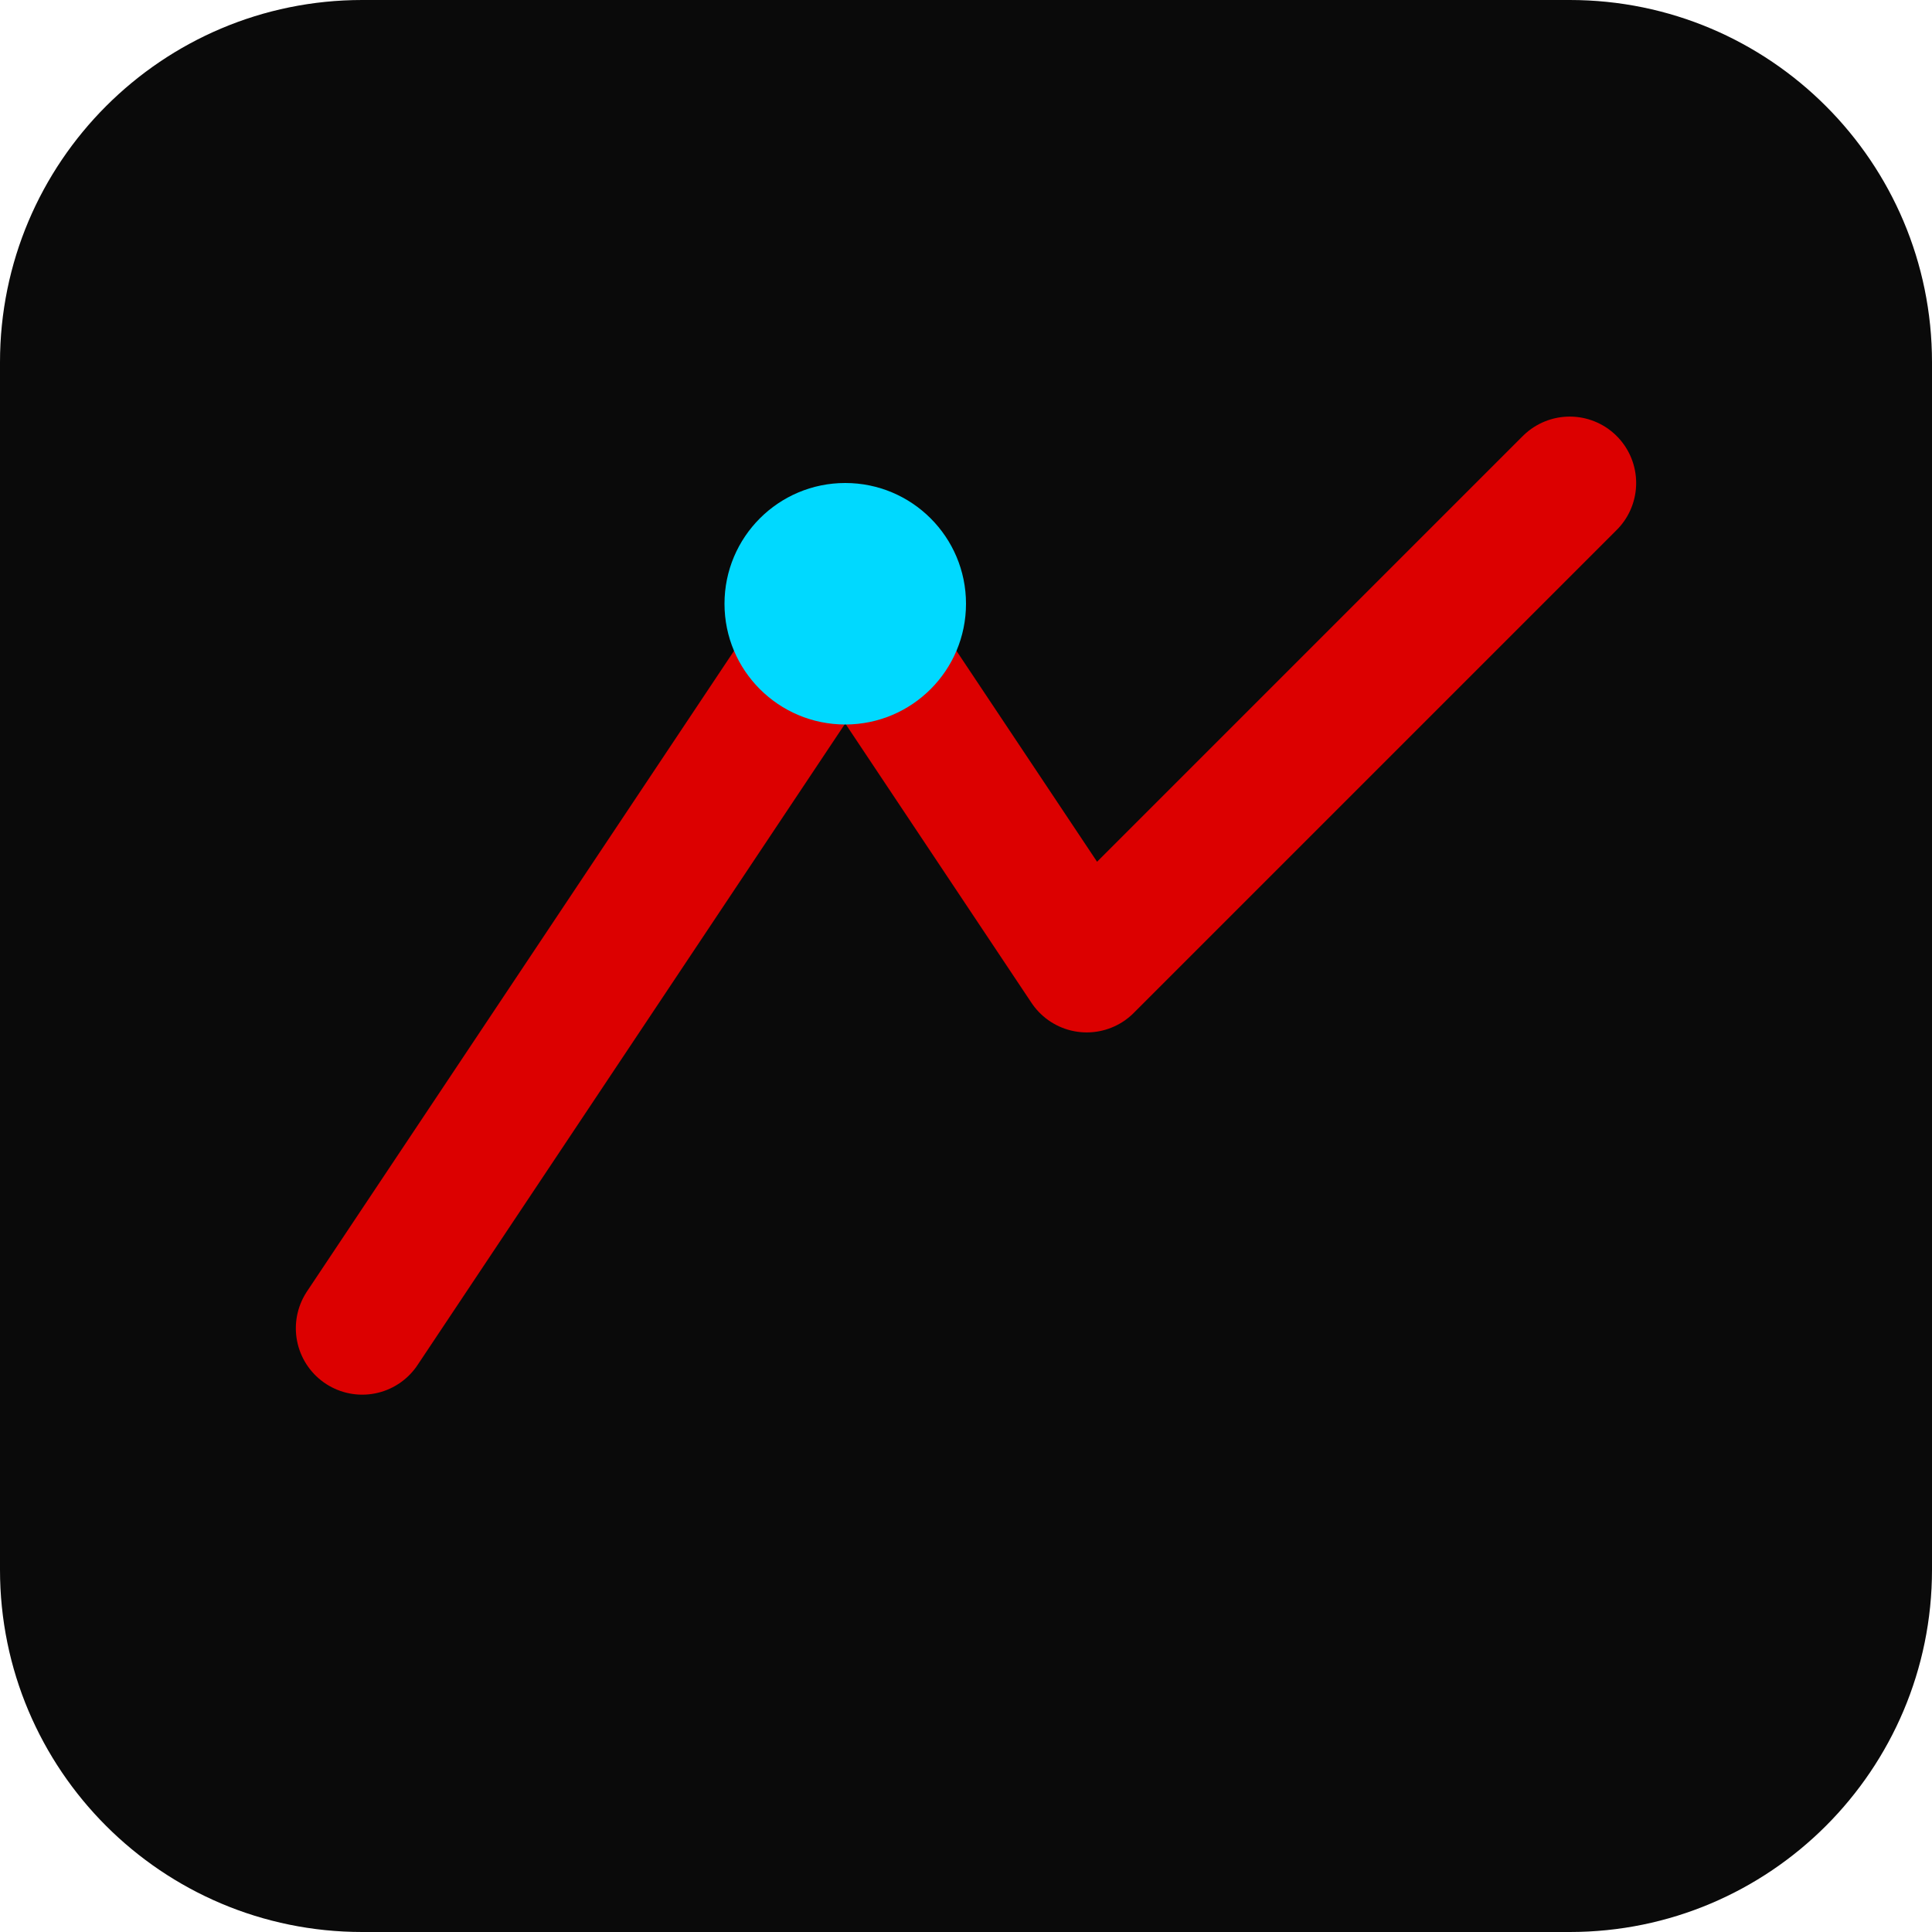
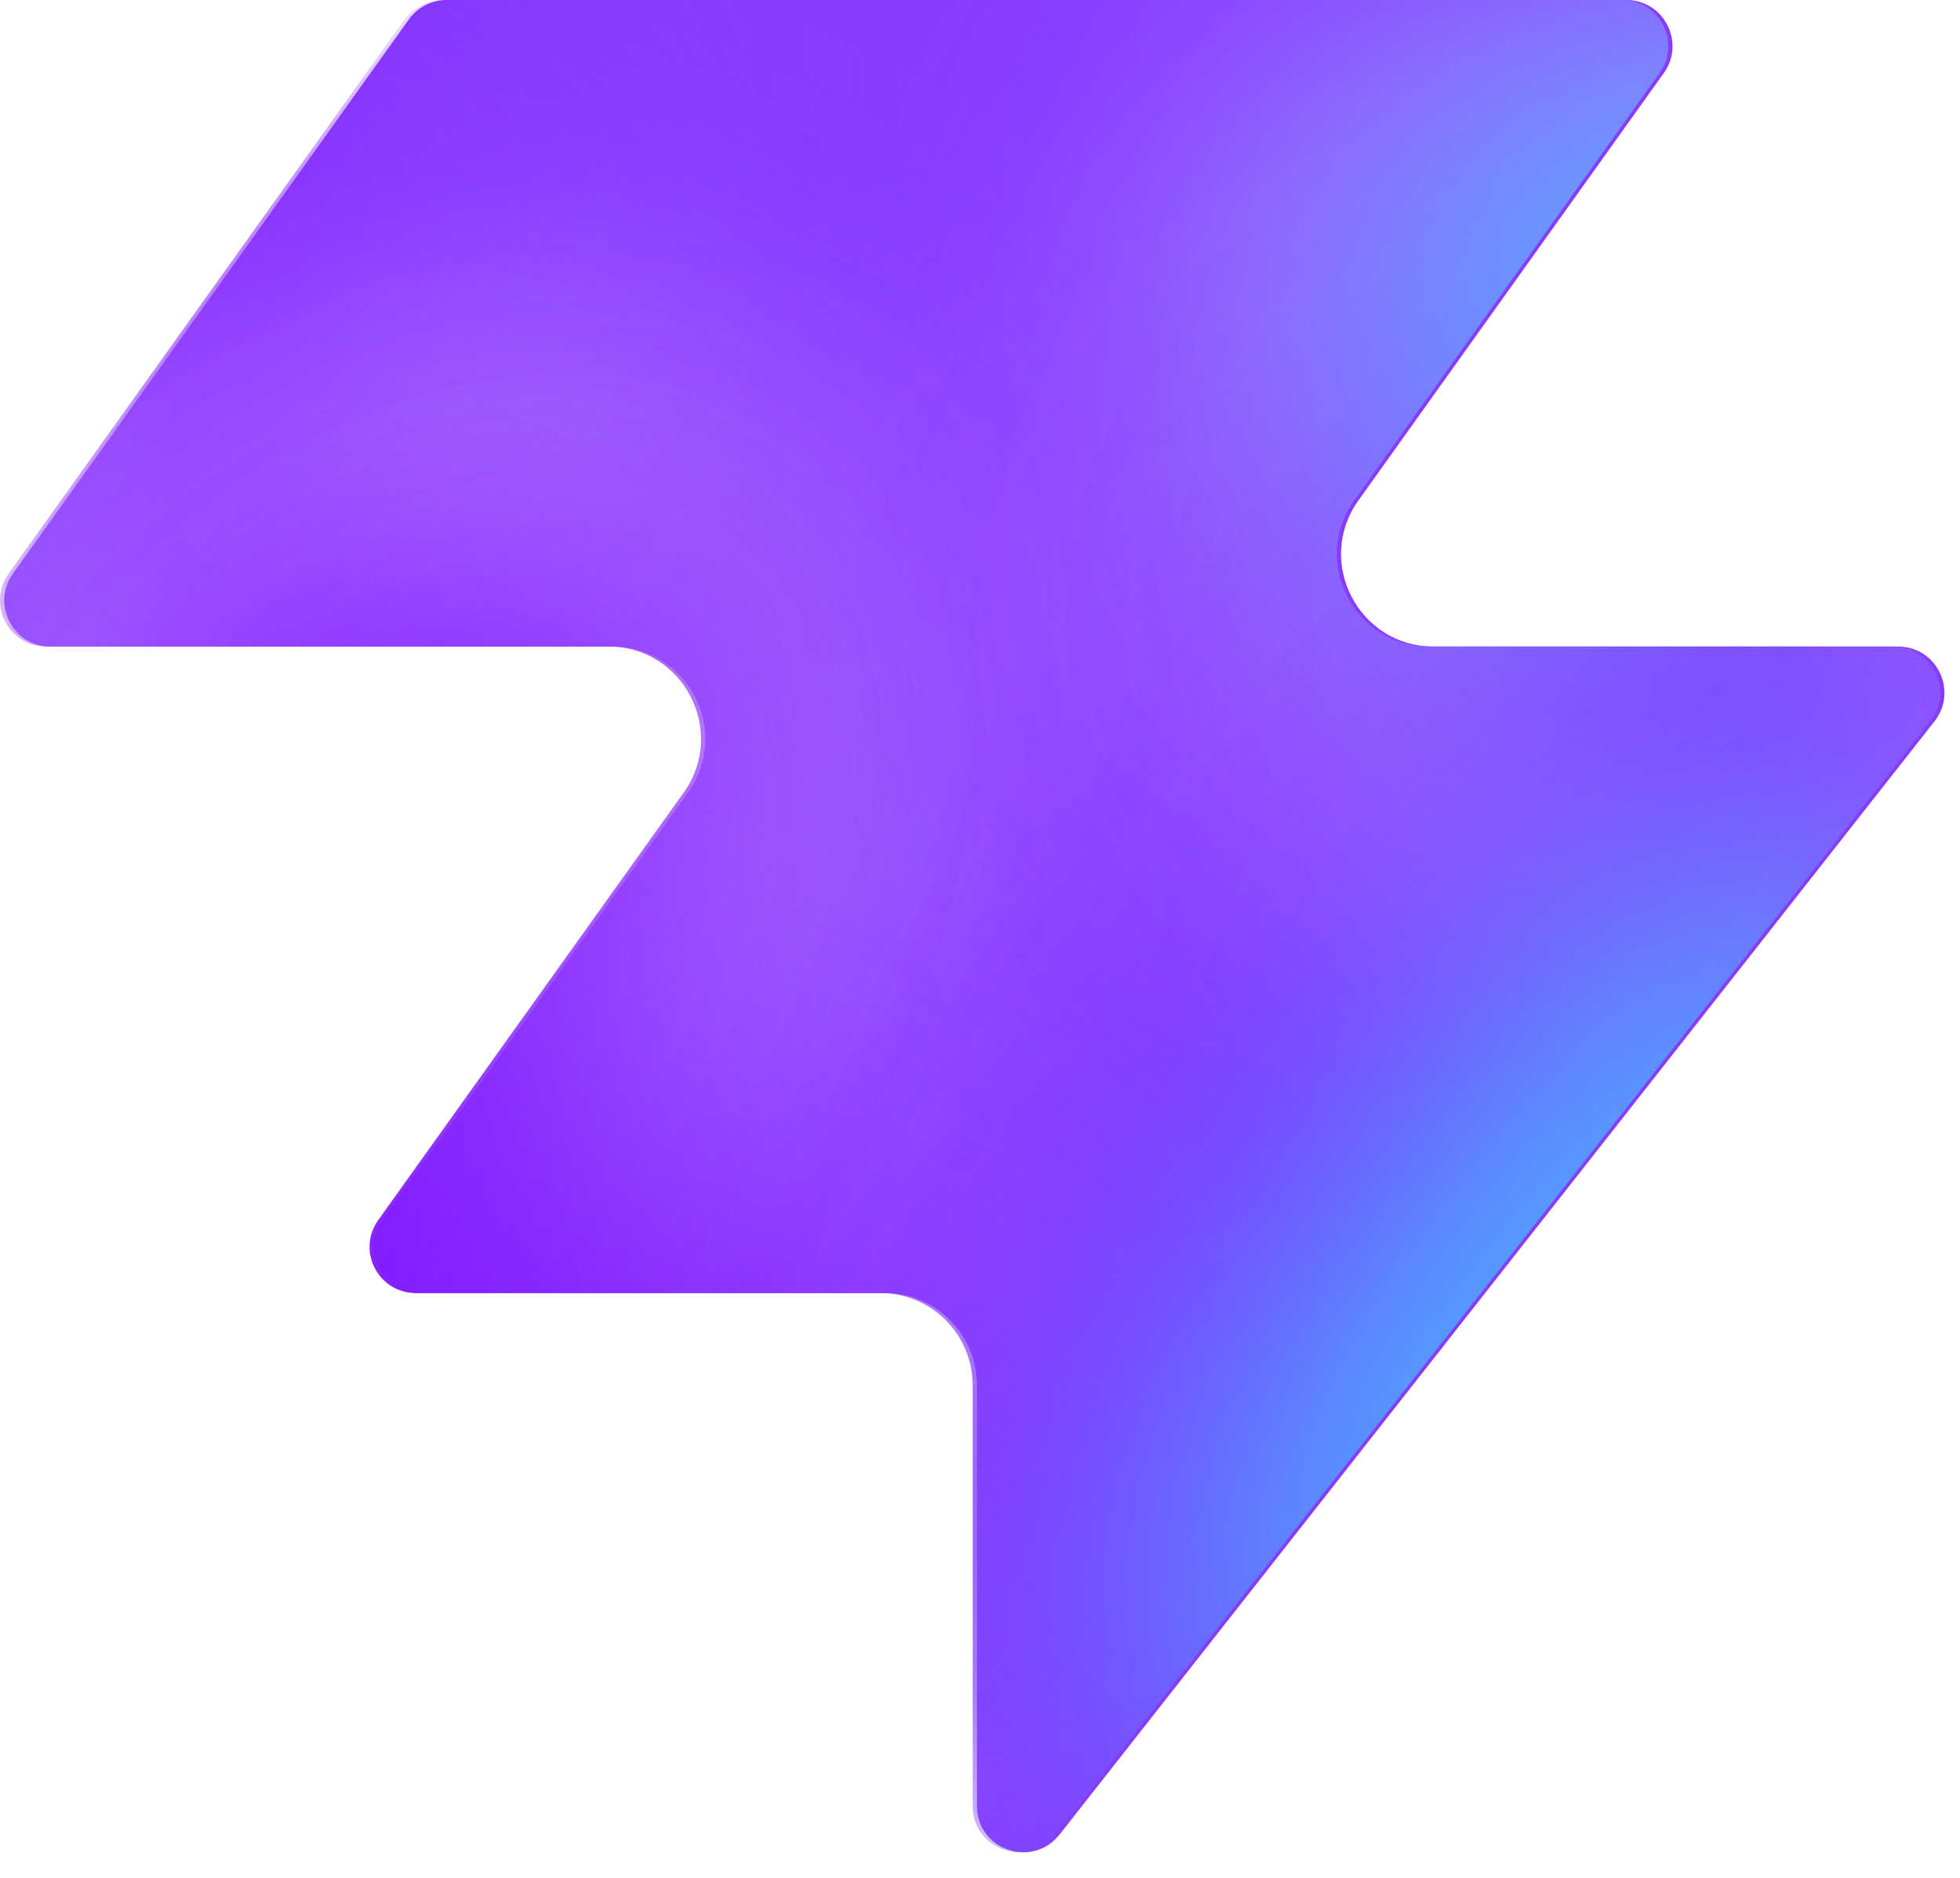
- <svg xmlns="http://www.w3.org/2000/svg" viewBox="0 0 32 32" fill="none">
-   <rect width="32" height="32" rx="6" fill="#0A0A0A" />
-   <path d="M6 22 L14 10 L18 16 L26 8" stroke="#DC0000" stroke-width="2.2" stroke-linecap="round" stroke-linejoin="round" />
-   <circle cx="14" cy="10" r="2" fill="#00D9FF" />
+ <svg xmlns="http://www.w3.org/2000/svg" width="48" height="46" fill="none" viewBox="0 0 48 46">
+   <path fill="#863bff" d="M25.946 44.938c-.664.845-2.021.375-2.021-.698V33.937a2.26 2.26 0 0 0-2.262-2.262H10.287c-.92 0-1.456-1.04-.92-1.788l7.48-10.471c1.07-1.497 0-3.578-1.842-3.578H1.237c-.92 0-1.456-1.04-.92-1.788L10.013.474c.214-.297.556-.474.92-.474h28.894c.92 0 1.456 1.04.92 1.788l-7.48 10.471c-1.07 1.498 0 3.579 1.842 3.579h11.377c.943 0 1.473 1.088.89 1.83L25.947 44.94z" style="fill:#863bff;fill:color(display-p3 .525 .23 1);fill-opacity:1" />
+   <mask id="a" width="48" height="46" x="0" y="0" maskUnits="userSpaceOnUse" style="mask-type:alpha">
+     <path fill="#000" d="M25.842 44.938c-.664.844-2.021.375-2.021-.698V33.937a2.26 2.26 0 0 0-2.262-2.262H10.183c-.92 0-1.456-1.04-.92-1.788l7.48-10.471c1.07-1.498 0-3.579-1.842-3.579H1.133c-.92 0-1.456-1.04-.92-1.787L9.91.473c.214-.297.556-.474.92-.474h28.894c.92 0 1.456 1.04.92 1.788l-7.48 10.471c-1.07 1.498 0 3.578 1.842 3.578h11.377c.943 0 1.473 1.088.89 1.832L25.843 44.94z" style="fill:#000;fill-opacity:1" />
+   </mask>
+   <g mask="url(#a)">
+     <g filter="url(#b)">
+       <ellipse cx="5.508" cy="14.704" fill="#ede6ff" rx="5.508" ry="14.704" style="fill:#ede6ff;fill:color(display-p3 .927 .903 1);fill-opacity:1" transform="matrix(.00324 1 1 -.00324 -4.47 31.516)" />
+     </g>
+     <g filter="url(#c)">
+       <ellipse cx="10.399" cy="29.851" fill="#ede6ff" rx="10.399" ry="29.851" style="fill:#ede6ff;fill:color(display-p3 .927 .903 1);fill-opacity:1" transform="matrix(.00324 1 1 -.00324 -39.328 7.883)" />
+     </g>
+     <g filter="url(#d)">
+       <ellipse cx="5.508" cy="30.487" fill="#7e14ff" rx="5.508" ry="30.487" style="fill:#7e14ff;fill:color(display-p3 .492 .077 1);fill-opacity:1" transform="rotate(89.814 -25.913 -14.639)scale(1 -1)" />
+     </g>
+     <g filter="url(#e)">
+       <ellipse cx="5.508" cy="30.599" fill="#7e14ff" rx="5.508" ry="30.599" style="fill:#7e14ff;fill:color(display-p3 .492 .077 1);fill-opacity:1" transform="rotate(89.814 -32.644 -3.334)scale(1 -1)" />
+     </g>
+     <g filter="url(#f)">
+       <ellipse cx="5.508" cy="30.599" fill="#7e14ff" rx="5.508" ry="30.599" style="fill:#7e14ff;fill:color(display-p3 .492 .077 1);fill-opacity:1" transform="matrix(.00324 1 1 -.00324 -34.34 30.47)" />
+     </g>
+     <g filter="url(#g)">
+       <ellipse cx="14.072" cy="22.078" fill="#ede6ff" rx="14.072" ry="22.078" style="fill:#ede6ff;fill:color(display-p3 .927 .903 1);fill-opacity:1" transform="rotate(93.35 24.506 48.493)scale(-1 1)" />
+     </g>
+     <g filter="url(#h)">
+       <ellipse cx="3.47" cy="21.501" fill="#7e14ff" rx="3.47" ry="21.501" style="fill:#7e14ff;fill:color(display-p3 .492 .077 1);fill-opacity:1" transform="rotate(89.009 28.708 47.59)scale(-1 1)" />
+     </g>
+     <g filter="url(#i)">
+       <ellipse cx="3.47" cy="21.501" fill="#7e14ff" rx="3.47" ry="21.501" style="fill:#7e14ff;fill:color(display-p3 .492 .077 1);fill-opacity:1" transform="rotate(89.009 28.708 47.59)scale(-1 1)" />
+     </g>
+     <g filter="url(#j)">
+       <ellipse cx=".387" cy="8.972" fill="#7e14ff" rx="4.407" ry="29.108" style="fill:#7e14ff;fill:color(display-p3 .492 .077 1);fill-opacity:1" transform="rotate(39.51 .387 8.972)" />
+     </g>
+     <g filter="url(#k)">
+       <ellipse cx="47.523" cy="-6.092" fill="#7e14ff" rx="4.407" ry="29.108" style="fill:#7e14ff;fill:color(display-p3 .492 .077 1);fill-opacity:1" transform="rotate(37.892 47.523 -6.092)" />
+     </g>
+     <g filter="url(#l)">
+       <ellipse cx="41.412" cy="6.333" fill="#47bfff" rx="5.971" ry="9.665" style="fill:#47bfff;fill:color(display-p3 .28 .748 1);fill-opacity:1" transform="rotate(37.892 41.412 6.333)" />
+     </g>
+     <g filter="url(#m)">
+       <ellipse cx="-1.879" cy="38.332" fill="#7e14ff" rx="4.407" ry="29.108" style="fill:#7e14ff;fill:color(display-p3 .492 .077 1);fill-opacity:1" transform="rotate(37.892 -1.88 38.332)" />
+     </g>
+     <g filter="url(#n)">
+       <ellipse cx="-1.879" cy="38.332" fill="#7e14ff" rx="4.407" ry="29.108" style="fill:#7e14ff;fill:color(display-p3 .492 .077 1);fill-opacity:1" transform="rotate(37.892 -1.88 38.332)" />
+     </g>
+     <g filter="url(#o)">
+       <ellipse cx="35.651" cy="29.907" fill="#7e14ff" rx="4.407" ry="29.108" style="fill:#7e14ff;fill:color(display-p3 .492 .077 1);fill-opacity:1" transform="rotate(37.892 35.651 29.907)" />
+     </g>
+     <g filter="url(#p)">
+       <ellipse cx="38.418" cy="32.4" fill="#47bfff" rx="5.971" ry="15.297" style="fill:#47bfff;fill:color(display-p3 .28 .748 1);fill-opacity:1" transform="rotate(37.892 38.418 32.4)" />
+     </g>
+   </g>
+   <defs>
+     <filter id="b" width="60.045" height="41.654" x="-19.77" y="16.149" color-interpolation-filters="sRGB" filterUnits="userSpaceOnUse">
+       <feFlood flood-opacity="0" result="BackgroundImageFix" />
+       <feBlend in="SourceGraphic" in2="BackgroundImageFix" result="shape" />
+       <feGaussianBlur result="effect1_foregroundBlur_2002_17158" stdDeviation="7.659" />
+     </filter>
+     <filter id="c" width="90.34" height="51.437" x="-54.613" y="-7.533" color-interpolation-filters="sRGB" filterUnits="userSpaceOnUse">
+       <feFlood flood-opacity="0" result="BackgroundImageFix" />
+       <feBlend in="SourceGraphic" in2="BackgroundImageFix" result="shape" />
+       <feGaussianBlur result="effect1_foregroundBlur_2002_17158" stdDeviation="7.659" />
+     </filter>
+     <filter id="d" width="79.355" height="29.4" x="-49.64" y="2.03" color-interpolation-filters="sRGB" filterUnits="userSpaceOnUse">
+       <feFlood flood-opacity="0" result="BackgroundImageFix" />
+       <feBlend in="SourceGraphic" in2="BackgroundImageFix" result="shape" />
+       <feGaussianBlur result="effect1_foregroundBlur_2002_17158" stdDeviation="4.596" />
+     </filter>
+     <filter id="e" width="79.579" height="29.4" x="-45.045" y="20.029" color-interpolation-filters="sRGB" filterUnits="userSpaceOnUse">
+       <feFlood flood-opacity="0" result="BackgroundImageFix" />
+       <feBlend in="SourceGraphic" in2="BackgroundImageFix" result="shape" />
+       <feGaussianBlur result="effect1_foregroundBlur_2002_17158" stdDeviation="4.596" />
+     </filter>
+     <filter id="f" width="79.579" height="29.4" x="-43.513" y="21.178" color-interpolation-filters="sRGB" filterUnits="userSpaceOnUse">
+       <feFlood flood-opacity="0" result="BackgroundImageFix" />
+       <feBlend in="SourceGraphic" in2="BackgroundImageFix" result="shape" />
+       <feGaussianBlur result="effect1_foregroundBlur_2002_17158" stdDeviation="4.596" />
+     </filter>
+     <filter id="g" width="74.749" height="58.852" x="15.756" y="-17.901" color-interpolation-filters="sRGB" filterUnits="userSpaceOnUse">
+       <feFlood flood-opacity="0" result="BackgroundImageFix" />
+       <feBlend in="SourceGraphic" in2="BackgroundImageFix" result="shape" />
+       <feGaussianBlur result="effect1_foregroundBlur_2002_17158" stdDeviation="7.659" />
+     </filter>
+     <filter id="h" width="61.377" height="25.362" x="23.548" y="2.284" color-interpolation-filters="sRGB" filterUnits="userSpaceOnUse">
+       <feFlood flood-opacity="0" result="BackgroundImageFix" />
+       <feBlend in="SourceGraphic" in2="BackgroundImageFix" result="shape" />
+       <feGaussianBlur result="effect1_foregroundBlur_2002_17158" stdDeviation="4.596" />
+     </filter>
+     <filter id="i" width="61.377" height="25.362" x="23.548" y="2.284" color-interpolation-filters="sRGB" filterUnits="userSpaceOnUse">
+       <feFlood flood-opacity="0" result="BackgroundImageFix" />
+       <feBlend in="SourceGraphic" in2="BackgroundImageFix" result="shape" />
+       <feGaussianBlur result="effect1_foregroundBlur_2002_17158" stdDeviation="4.596" />
+     </filter>
+     <filter id="j" width="56.045" height="63.649" x="-27.636" y="-22.853" color-interpolation-filters="sRGB" filterUnits="userSpaceOnUse">
+       <feFlood flood-opacity="0" result="BackgroundImageFix" />
+       <feBlend in="SourceGraphic" in2="BackgroundImageFix" result="shape" />
+       <feGaussianBlur result="effect1_foregroundBlur_2002_17158" stdDeviation="4.596" />
+     </filter>
+     <filter id="k" width="54.814" height="64.646" x="20.116" y="-38.415" color-interpolation-filters="sRGB" filterUnits="userSpaceOnUse">
+       <feFlood flood-opacity="0" result="BackgroundImageFix" />
+       <feBlend in="SourceGraphic" in2="BackgroundImageFix" result="shape" />
+       <feGaussianBlur result="effect1_foregroundBlur_2002_17158" stdDeviation="4.596" />
+     </filter>
+     <filter id="l" width="33.541" height="35.313" x="24.641" y="-11.323" color-interpolation-filters="sRGB" filterUnits="userSpaceOnUse">
+       <feFlood flood-opacity="0" result="BackgroundImageFix" />
+       <feBlend in="SourceGraphic" in2="BackgroundImageFix" result="shape" />
+       <feGaussianBlur result="effect1_foregroundBlur_2002_17158" stdDeviation="4.596" />
+     </filter>
+     <filter id="m" width="54.814" height="64.646" x="-29.286" y="6.009" color-interpolation-filters="sRGB" filterUnits="userSpaceOnUse">
+       <feFlood flood-opacity="0" result="BackgroundImageFix" />
+       <feBlend in="SourceGraphic" in2="BackgroundImageFix" result="shape" />
+       <feGaussianBlur result="effect1_foregroundBlur_2002_17158" stdDeviation="4.596" />
+     </filter>
+     <filter id="n" width="54.814" height="64.646" x="-29.286" y="6.009" color-interpolation-filters="sRGB" filterUnits="userSpaceOnUse">
+       <feFlood flood-opacity="0" result="BackgroundImageFix" />
+       <feBlend in="SourceGraphic" in2="BackgroundImageFix" result="shape" />
+       <feGaussianBlur result="effect1_foregroundBlur_2002_17158" stdDeviation="4.596" />
+     </filter>
+     <filter id="o" width="54.814" height="64.646" x="8.244" y="-2.416" color-interpolation-filters="sRGB" filterUnits="userSpaceOnUse">
+       <feFlood flood-opacity="0" result="BackgroundImageFix" />
+       <feBlend in="SourceGraphic" in2="BackgroundImageFix" result="shape" />
+       <feGaussianBlur result="effect1_foregroundBlur_2002_17158" stdDeviation="4.596" />
+     </filter>
+     <filter id="p" width="39.409" height="43.623" x="18.713" y="10.588" color-interpolation-filters="sRGB" filterUnits="userSpaceOnUse">
+       <feFlood flood-opacity="0" result="BackgroundImageFix" />
+       <feBlend in="SourceGraphic" in2="BackgroundImageFix" result="shape" />
+       <feGaussianBlur result="effect1_foregroundBlur_2002_17158" stdDeviation="4.596" />
+     </filter>
+   </defs>
</svg>
